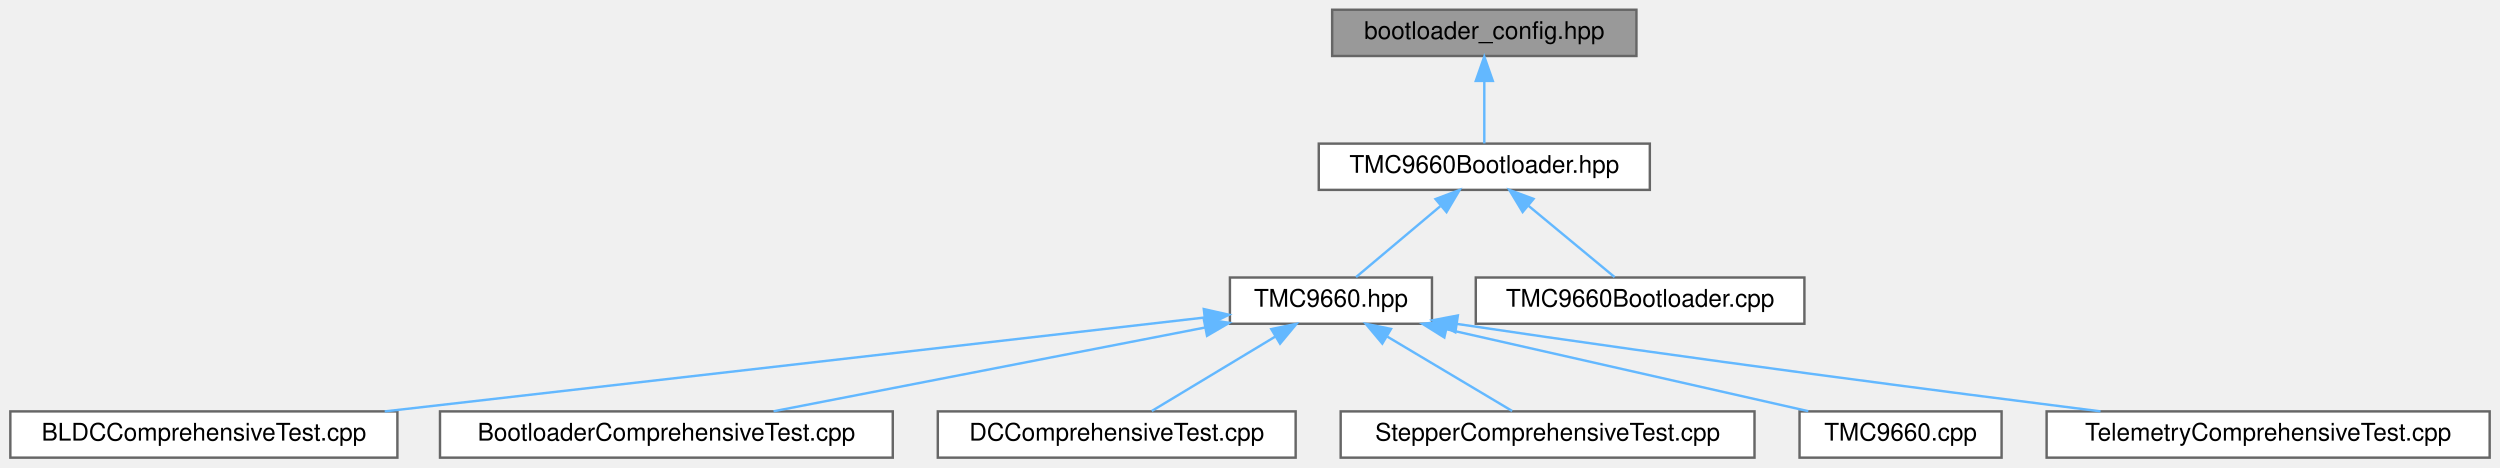
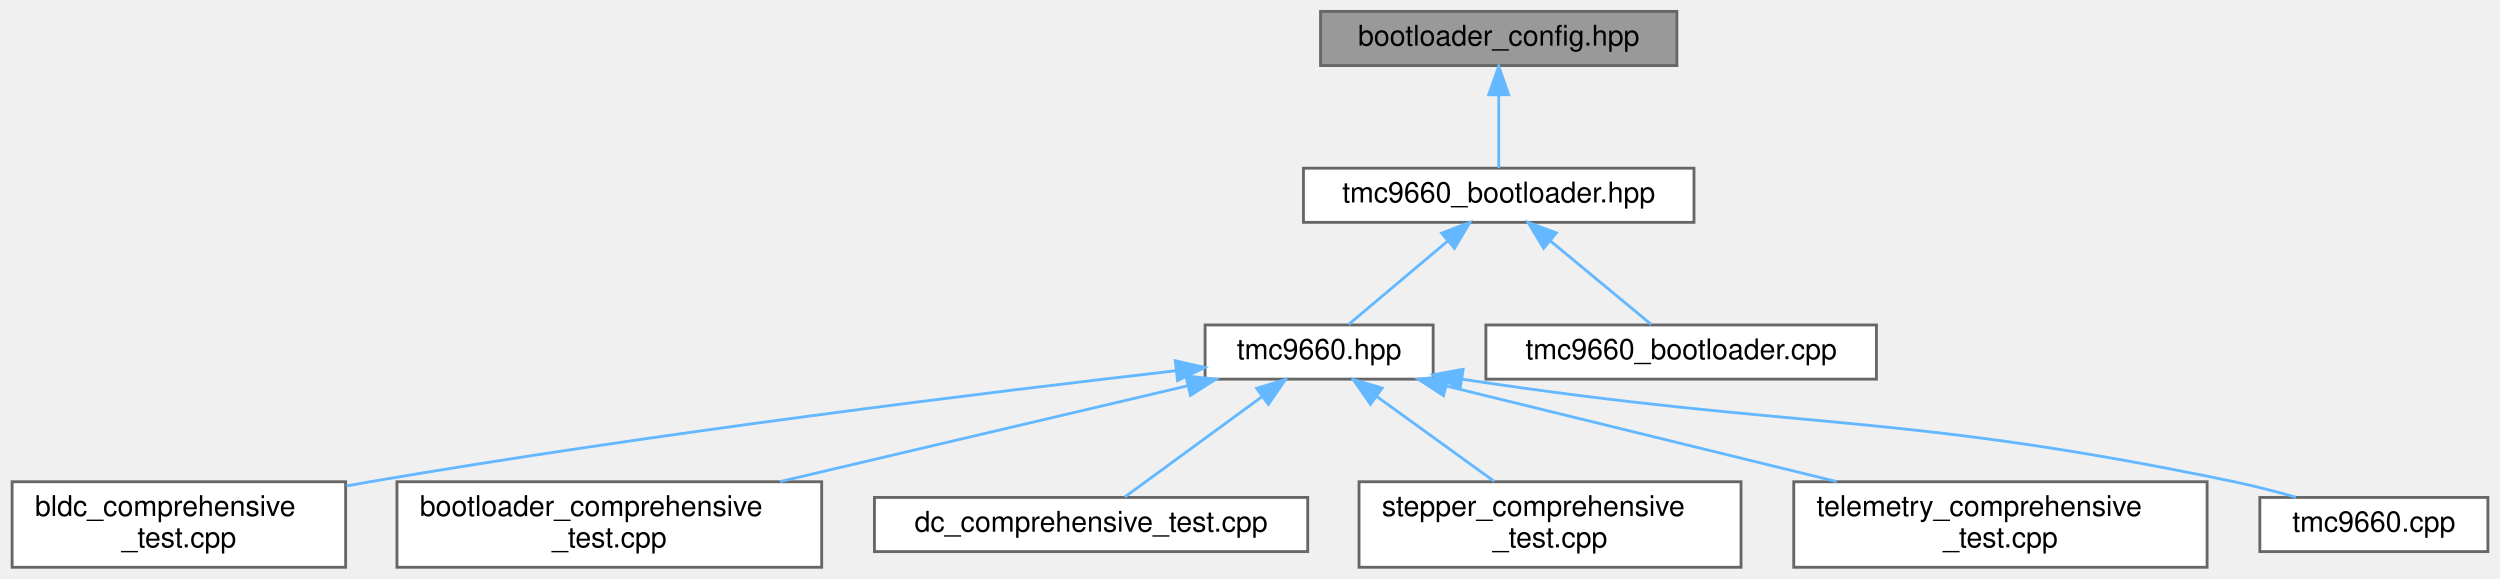
- <svg xmlns="http://www.w3.org/2000/svg" xmlns:xlink="http://www.w3.org/1999/xlink" width="1027pt" height="192pt" viewBox="0.00 0.00 1026.50 192.00">
-   <g id="graph0" class="graph" transform="scale(1 1) rotate(0) translate(4 188)">
+ <svg xmlns="http://www.w3.org/2000/svg" xmlns:xlink="http://www.w3.org/1999/xlink" width="877pt" height="203pt" viewBox="0.00 0.00 876.50 203.00">
+   <g id="graph0" class="graph" transform="scale(1 1) rotate(0) translate(4 199)">
    <g id="Node000001" class="node">
      <g id="a_Node000001">
        <a xlink:title="TMC9660 bootloader configuration structures and enumerations.">
-           <polygon fill="#999999" stroke="#666666" points="668,-184 543,-184 543,-165 668,-165 668,-184" />
-           <text text-anchor="middle" x="605.5" y="-172" font-family="Helvetica,sans-Serif" font-size="10.00">bootloader_config.hpp</text>
+           <polygon fill="#999999" stroke="#666666" points="584,-195 459,-195 459,-176 584,-176 584,-195" />
+           <text text-anchor="middle" x="521.5" y="-183" font-family="Helvetica,sans-Serif" font-size="10.00">bootloader_config.hpp</text>
        </a>
      </g>
    </g>
    <g id="Node000002" class="node">
      <g id="a_Node000002">
-         <a xlink:href="TMC9660Bootloader_8hpp.html" target="_top" xlink:title="Main TMC9660 bootloader interface class.">
-           <polygon fill="white" stroke="#666666" points="673.5,-129 537.5,-129 537.5,-110 673.5,-110 673.5,-129" />
-           <text text-anchor="middle" x="605.5" y="-117" font-family="Helvetica,sans-Serif" font-size="10.00">TMC9660Bootloader.hpp</text>
+         <a xlink:href="tmc9660__bootloader_8hpp.html" target="_top" xlink:title="Main TMC9660 bootloader interface class.">
+           <polygon fill="white" stroke="#666666" points="590,-140 453,-140 453,-121 590,-121 590,-140" />
+           <text text-anchor="middle" x="521.5" y="-128" font-family="Helvetica,sans-Serif" font-size="10.00">tmc9660_bootloader.hpp</text>
        </a>
      </g>
    </g>
    <g id="edge1_Node000001_Node000002" class="edge">
      <g id="a_edge1_Node000001_Node000002">
        <a xlink:title=" ">
-           <path fill="none" stroke="#63b8ff" d="M605.5,-154.66C605.5,-145.93 605.5,-135.99 605.5,-129.09" />
-           <polygon fill="#63b8ff" stroke="#63b8ff" points="602,-154.75 605.5,-164.75 609,-154.75 602,-154.75" />
+           <path fill="none" stroke="#63b8ff" d="M521.5,-165.66C521.5,-156.93 521.5,-146.99 521.5,-140.09" />
+           <polygon fill="#63b8ff" stroke="#63b8ff" points="518,-165.75 521.5,-175.75 525,-165.75 518,-165.75" />
        </a>
      </g>
    </g>
    <g id="Node000003" class="node">
      <g id="a_Node000003">
-         <a xlink:href="TMC9660_8hpp.html" target="_top" xlink:title="Main TMC9660 motor driver interface and subsystem classes.">
-           <polygon fill="white" stroke="#666666" points="584,-74 501,-74 501,-55 584,-55 584,-74" />
-           <text text-anchor="middle" x="542.5" y="-62" font-family="Helvetica,sans-Serif" font-size="10.00">TMC9660.hpp</text>
+         <a xlink:href="tmc9660_8hpp.html" target="_top" xlink:title="Main TMC9660 motor driver interface and subsystem classes.">
+           <polygon fill="white" stroke="#666666" points="498.5,-85 418.5,-85 418.5,-66 498.5,-66 498.5,-85" />
+           <text text-anchor="middle" x="458.5" y="-73" font-family="Helvetica,sans-Serif" font-size="10.00">tmc9660.hpp</text>
        </a>
      </g>
    </g>
    <g id="edge2_Node000002_Node000003" class="edge">
      <g id="a_edge2_Node000002_Node000003">
        <a xlink:title=" ">
-           <path fill="none" stroke="#63b8ff" d="M587.46,-103.32C576.23,-93.87 562.18,-82.06 552.81,-74.17" />
-           <polygon fill="#63b8ff" stroke="#63b8ff" points="585.47,-106.23 595.38,-109.98 589.98,-100.87 585.47,-106.23" />
+           <path fill="none" stroke="#63b8ff" d="M503.46,-114.32C492.23,-104.87 478.18,-93.06 468.81,-85.17" />
+           <polygon fill="#63b8ff" stroke="#63b8ff" points="501.47,-117.23 511.38,-120.98 505.98,-111.87 501.47,-117.23" />
        </a>
      </g>
    </g>
    <g id="Node000010" class="node">
      <g id="a_Node000010">
-         <a xlink:href="TMC9660Bootloader_8cpp.html" target="_top" xlink:title=" ">
-           <polygon fill="white" stroke="#666666" points="737,-74 602,-74 602,-55 737,-55 737,-74" />
-           <text text-anchor="middle" x="669.5" y="-62" font-family="Helvetica,sans-Serif" font-size="10.00">TMC9660Bootloader.cpp</text>
+         <a xlink:href="tmc9660__bootloader_8cpp.html" target="_top" xlink:title=" ">
+           <polygon fill="white" stroke="#666666" points="654,-85 517,-85 517,-66 654,-66 654,-85" />
+           <text text-anchor="middle" x="585.5" y="-73" font-family="Helvetica,sans-Serif" font-size="10.00">tmc9660_bootloader.cpp</text>
        </a>
      </g>
    </g>
    <g id="edge9_Node000002_Node000010" class="edge">
      <g id="a_edge9_Node000002_Node000010">
        <a xlink:title=" ">
-           <path fill="none" stroke="#63b8ff" d="M623.49,-103.6C634.96,-94.11 649.41,-82.13 659.03,-74.17" />
-           <polygon fill="#63b8ff" stroke="#63b8ff" points="621.25,-100.91 615.78,-109.98 625.72,-106.3 621.25,-100.91" />
+           <path fill="none" stroke="#63b8ff" d="M539.49,-114.6C550.96,-105.11 565.41,-93.13 575.03,-85.17" />
+           <polygon fill="#63b8ff" stroke="#63b8ff" points="537.25,-111.91 531.78,-120.98 541.72,-117.3 537.25,-111.91" />
        </a>
      </g>
    </g>
    <g id="Node000004" class="node">
      <g id="a_Node000004">
-         <a xlink:href="BLDCComprehensiveTest_8cpp.html" target="_top" xlink:title="Comprehensive BLDC motor testing suite for ESP32-C6 DevKit-M-1 (noexcept)">
-           <polygon fill="white" stroke="#666666" points="159,-19 0,-19 0,0 159,0 159,-19" />
-           <text text-anchor="middle" x="79.5" y="-7" font-family="Helvetica,sans-Serif" font-size="10.00">BLDCComprehensiveTest.cpp</text>
+         <a xlink:href="bldc__comprehensive__test_8cpp.html" target="_top" xlink:title="Comprehensive BLDC motor testing suite for ESP32-C6 DevKit-M-1 (noexcept)">
+           <polygon fill="white" stroke="#666666" points="117,-30 0,-30 0,0 117,0 117,-30" />
+           <text text-anchor="start" x="8" y="-18" font-family="Helvetica,sans-Serif" font-size="10.00">bldc_comprehensive</text>
+           <text text-anchor="middle" x="58.5" y="-7" font-family="Helvetica,sans-Serif" font-size="10.00">_test.cpp</text>
        </a>
      </g>
    </g>
    <g id="edge3_Node000003_Node000004" class="edge">
      <g id="a_edge3_Node000003_Node000004">
        <a xlink:title=" ">
-           <path fill="none" stroke="#63b8ff" d="M490.49,-57.55C408.3,-48.14 248.08,-29.8 153.79,-19" />
-           <polygon fill="#63b8ff" stroke="#63b8ff" points="490.26,-61.04 500.6,-58.7 491.06,-54.09 490.26,-61.04" />
+           <path fill="none" stroke="#63b8ff" d="M408.35,-68.96C343.03,-61.47 225.37,-47.08 125.5,-30 122.81,-29.54 120.06,-29.05 117.28,-28.54" />
+           <polygon fill="#63b8ff" stroke="#63b8ff" points="408.04,-72.44 418.37,-70.1 408.84,-65.49 408.04,-72.44" />
        </a>
      </g>
    </g>
    <g id="Node000005" class="node">
      <g id="a_Node000005">
-         <a xlink:href="BootloaderComprehensiveTest_8cpp.html" target="_top" xlink:title="Comprehensive Bootloader testing suite for ESP32-C6 DevKit-M-1 (noexcept)">
-           <polygon fill="white" stroke="#666666" points="362.5,-19 176.5,-19 176.5,0 362.5,0 362.5,-19" />
-           <text text-anchor="middle" x="269.5" y="-7" font-family="Helvetica,sans-Serif" font-size="10.00">BootloaderComprehensiveTest.cpp</text>
+         <a xlink:href="bootloader__comprehensive__test_8cpp.html" target="_top" xlink:title="Comprehensive Bootloader testing suite for ESP32-C6 DevKit-M-1 (noexcept)">
+           <polygon fill="white" stroke="#666666" points="284,-30 135,-30 135,0 284,0 284,-30" />
+           <text text-anchor="start" x="143" y="-18" font-family="Helvetica,sans-Serif" font-size="10.00">bootloader_comprehensive</text>
+           <text text-anchor="middle" x="209.5" y="-7" font-family="Helvetica,sans-Serif" font-size="10.00">_test.cpp</text>
        </a>
      </g>
    </g>
    <g id="edge4_Node000003_Node000005" class="edge">
      <g id="a_edge4_Node000003_Node000005">
        <a xlink:title=" ">
-           <path fill="none" stroke="#63b8ff" d="M490.86,-53.47C439.62,-43.53 361.92,-28.44 313.52,-19.05" />
-           <polygon fill="#63b8ff" stroke="#63b8ff" points="490.26,-56.92 500.74,-55.39 491.59,-50.05 490.26,-56.92" />
+           <path fill="none" stroke="#63b8ff" d="M412.46,-63.68C372.15,-54.21 313.32,-40.39 269.36,-30.06" />
+           <polygon fill="#63b8ff" stroke="#63b8ff" points="411.76,-67.11 422.29,-65.99 413.36,-60.3 411.76,-67.11" />
        </a>
      </g>
    </g>
    <g id="Node000006" class="node">
      <g id="a_Node000006">
-         <a xlink:href="DCComprehensiveTest_8cpp.html" target="_top" xlink:title="Comprehensive DC motor testing suite for ESP32-C6 DevKit-M-1 (noexcept)">
-           <polygon fill="white" stroke="#666666" points="528,-19 381,-19 381,0 528,0 528,-19" />
-           <text text-anchor="middle" x="454.5" y="-7" font-family="Helvetica,sans-Serif" font-size="10.00">DCComprehensiveTest.cpp</text>
+         <a xlink:href="dc__comprehensive__test_8cpp.html" target="_top" xlink:title="Comprehensive DC motor testing suite for ESP32-C6 DevKit-M-1 (noexcept)">
+           <polygon fill="white" stroke="#666666" points="454.5,-24.5 302.5,-24.5 302.5,-5.5 454.5,-5.5 454.5,-24.5" />
+           <text text-anchor="middle" x="378.5" y="-12.5" font-family="Helvetica,sans-Serif" font-size="10.00">dc_comprehensive_test.cpp</text>
        </a>
      </g>
    </g>
    <g id="edge5_Node000003_Node000006" class="edge">
      <g id="a_edge5_Node000003_Node000006">
        <a xlink:title=" ">
-           <path fill="none" stroke="#63b8ff" d="M519.58,-49.7C503.55,-40.04 482.63,-27.44 468.9,-19.17" />
-           <polygon fill="#63b8ff" stroke="#63b8ff" points="517.99,-52.82 528.36,-54.98 521.6,-46.83 517.99,-52.82" />
+           <path fill="none" stroke="#63b8ff" d="M438.46,-59.85C423.31,-48.77 403.02,-33.93 390.35,-24.67" />
+           <polygon fill="#63b8ff" stroke="#63b8ff" points="436.56,-62.79 446.7,-65.87 440.69,-57.14 436.56,-62.79" />
        </a>
      </g>
    </g>
    <g id="Node000007" class="node">
      <g id="a_Node000007">
-         <a xlink:href="StepperComprehensiveTest_8cpp.html" target="_top" xlink:title="Comprehensive Stepper motor testing suite for ESP32-C6 DevKit-M-1 (noexcept)">
-           <polygon fill="white" stroke="#666666" points="716.5,-19 546.5,-19 546.5,0 716.5,0 716.5,-19" />
-           <text text-anchor="middle" x="631.5" y="-7" font-family="Helvetica,sans-Serif" font-size="10.00">StepperComprehensiveTest.cpp</text>
+         <a xlink:href="stepper__comprehensive__test_8cpp.html" target="_top" xlink:title="Comprehensive Stepper motor testing suite for ESP32-C6 DevKit-M-1 (noexcept)">
+           <polygon fill="white" stroke="#666666" points="606.5,-30 472.5,-30 472.5,0 606.5,0 606.5,-30" />
+           <text text-anchor="start" x="480.5" y="-18" font-family="Helvetica,sans-Serif" font-size="10.00">stepper_comprehensive</text>
+           <text text-anchor="middle" x="539.5" y="-7" font-family="Helvetica,sans-Serif" font-size="10.00">_test.cpp</text>
        </a>
      </g>
    </g>
    <g id="edge6_Node000003_Node000007" class="edge">
      <g id="a_edge6_Node000003_Node000007">
        <a xlink:title=" ">
-           <path fill="none" stroke="#63b8ff" d="M565.68,-49.7C581.89,-40.04 603.05,-27.44 616.94,-19.17" />
-           <polygon fill="#63b8ff" stroke="#63b8ff" points="563.6,-46.86 556.8,-54.98 567.18,-52.88 563.6,-46.86" />
+           <path fill="none" stroke="#63b8ff" d="M478.9,-59.77C491.48,-50.68 507.54,-39.09 519.96,-30.11" />
+           <polygon fill="#63b8ff" stroke="#63b8ff" points="476.51,-57.18 470.45,-65.87 480.61,-62.85 476.51,-57.18" />
        </a>
      </g>
    </g>
    <g id="Node000008" class="node">
      <g id="a_Node000008">
-         <a xlink:href="TMC9660_8cpp.html" target="_top" xlink:title=" ">
-           <polygon fill="white" stroke="#666666" points="818,-19 735,-19 735,0 818,0 818,-19" />
-           <text text-anchor="middle" x="776.5" y="-7" font-family="Helvetica,sans-Serif" font-size="10.00">TMC9660.cpp</text>
+         <a xlink:href="telemetry__comprehensive__test_8cpp.html" target="_top" xlink:title="Comprehensive Telemetry monitoring test suite for ESP32-C6 DevKit-M-1 (noexcept)">
+           <polygon fill="white" stroke="#666666" points="770,-30 625,-30 625,0 770,0 770,-30" />
+           <text text-anchor="start" x="633" y="-18" font-family="Helvetica,sans-Serif" font-size="10.00">telemetry_comprehensive</text>
+           <text text-anchor="middle" x="697.5" y="-7" font-family="Helvetica,sans-Serif" font-size="10.00">_test.cpp</text>
        </a>
      </g>
    </g>
    <g id="edge7_Node000003_Node000008" class="edge">
      <g id="a_edge7_Node000003_Node000008">
        <a xlink:title=" ">
-           <path fill="none" stroke="#63b8ff" d="M589.95,-52.75C633.8,-42.82 698.1,-28.26 738.61,-19.08" />
-           <polygon fill="#63b8ff" stroke="#63b8ff" points="589.08,-49.36 580.1,-54.98 590.62,-56.19 589.08,-49.36" />
+           <path fill="none" stroke="#63b8ff" d="M503.18,-63.56C541.86,-54.1 598.03,-40.35 640.04,-30.06" />
+           <polygon fill="#63b8ff" stroke="#63b8ff" points="502.13,-60.22 493.25,-65.99 503.8,-67.02 502.13,-60.22" />
        </a>
      </g>
    </g>
    <g id="Node000009" class="node">
      <g id="a_Node000009">
-         <a xlink:href="TelemetryComprehensiveTest_8cpp.html" target="_top" xlink:title="Comprehensive Telemetry monitoring test suite for ESP32-C6 DevKit-M-1 (noexcept)">
-           <polygon fill="white" stroke="#666666" points="1018.5,-19 836.5,-19 836.5,0 1018.5,0 1018.5,-19" />
-           <text text-anchor="middle" x="927.5" y="-7" font-family="Helvetica,sans-Serif" font-size="10.00">TelemetryComprehensiveTest.cpp</text>
+         <a xlink:href="tmc9660_8cpp.html" target="_top" xlink:title=" ">
+           <polygon fill="white" stroke="#666666" points="868.5,-24.5 788.5,-24.5 788.5,-5.5 868.5,-5.5 868.5,-24.5" />
+           <text text-anchor="middle" x="828.5" y="-12.5" font-family="Helvetica,sans-Serif" font-size="10.00">tmc9660.cpp</text>
        </a>
      </g>
    </g>
    <g id="edge8_Node000003_Node000009" class="edge">
      <g id="a_edge8_Node000003_Node000009">
        <a xlink:title=" ">
-           <path fill="none" stroke="#63b8ff" d="M594.29,-54.93C692.05,-40.37 793.29,-27.23 858.64,-19.01" />
-           <polygon fill="#63b8ff" stroke="#63b8ff" points="593.6,-51.49 584.23,-56.43 594.64,-58.41 593.6,-51.49" />
+           <path fill="none" stroke="#63b8ff" d="M508.2,-66.05C508.3,-66.03 508.4,-66.02 508.5,-66 628.63,-47.82 660.55,-54.76 779.5,-30 786.6,-28.52 794.18,-26.55 801.21,-24.56" />
+           <polygon fill="#63b8ff" stroke="#63b8ff" points="507.93,-62.54 498.6,-67.55 509.02,-69.46 507.93,-62.54" />
        </a>
      </g>
    </g>
  </g>
</svg>
